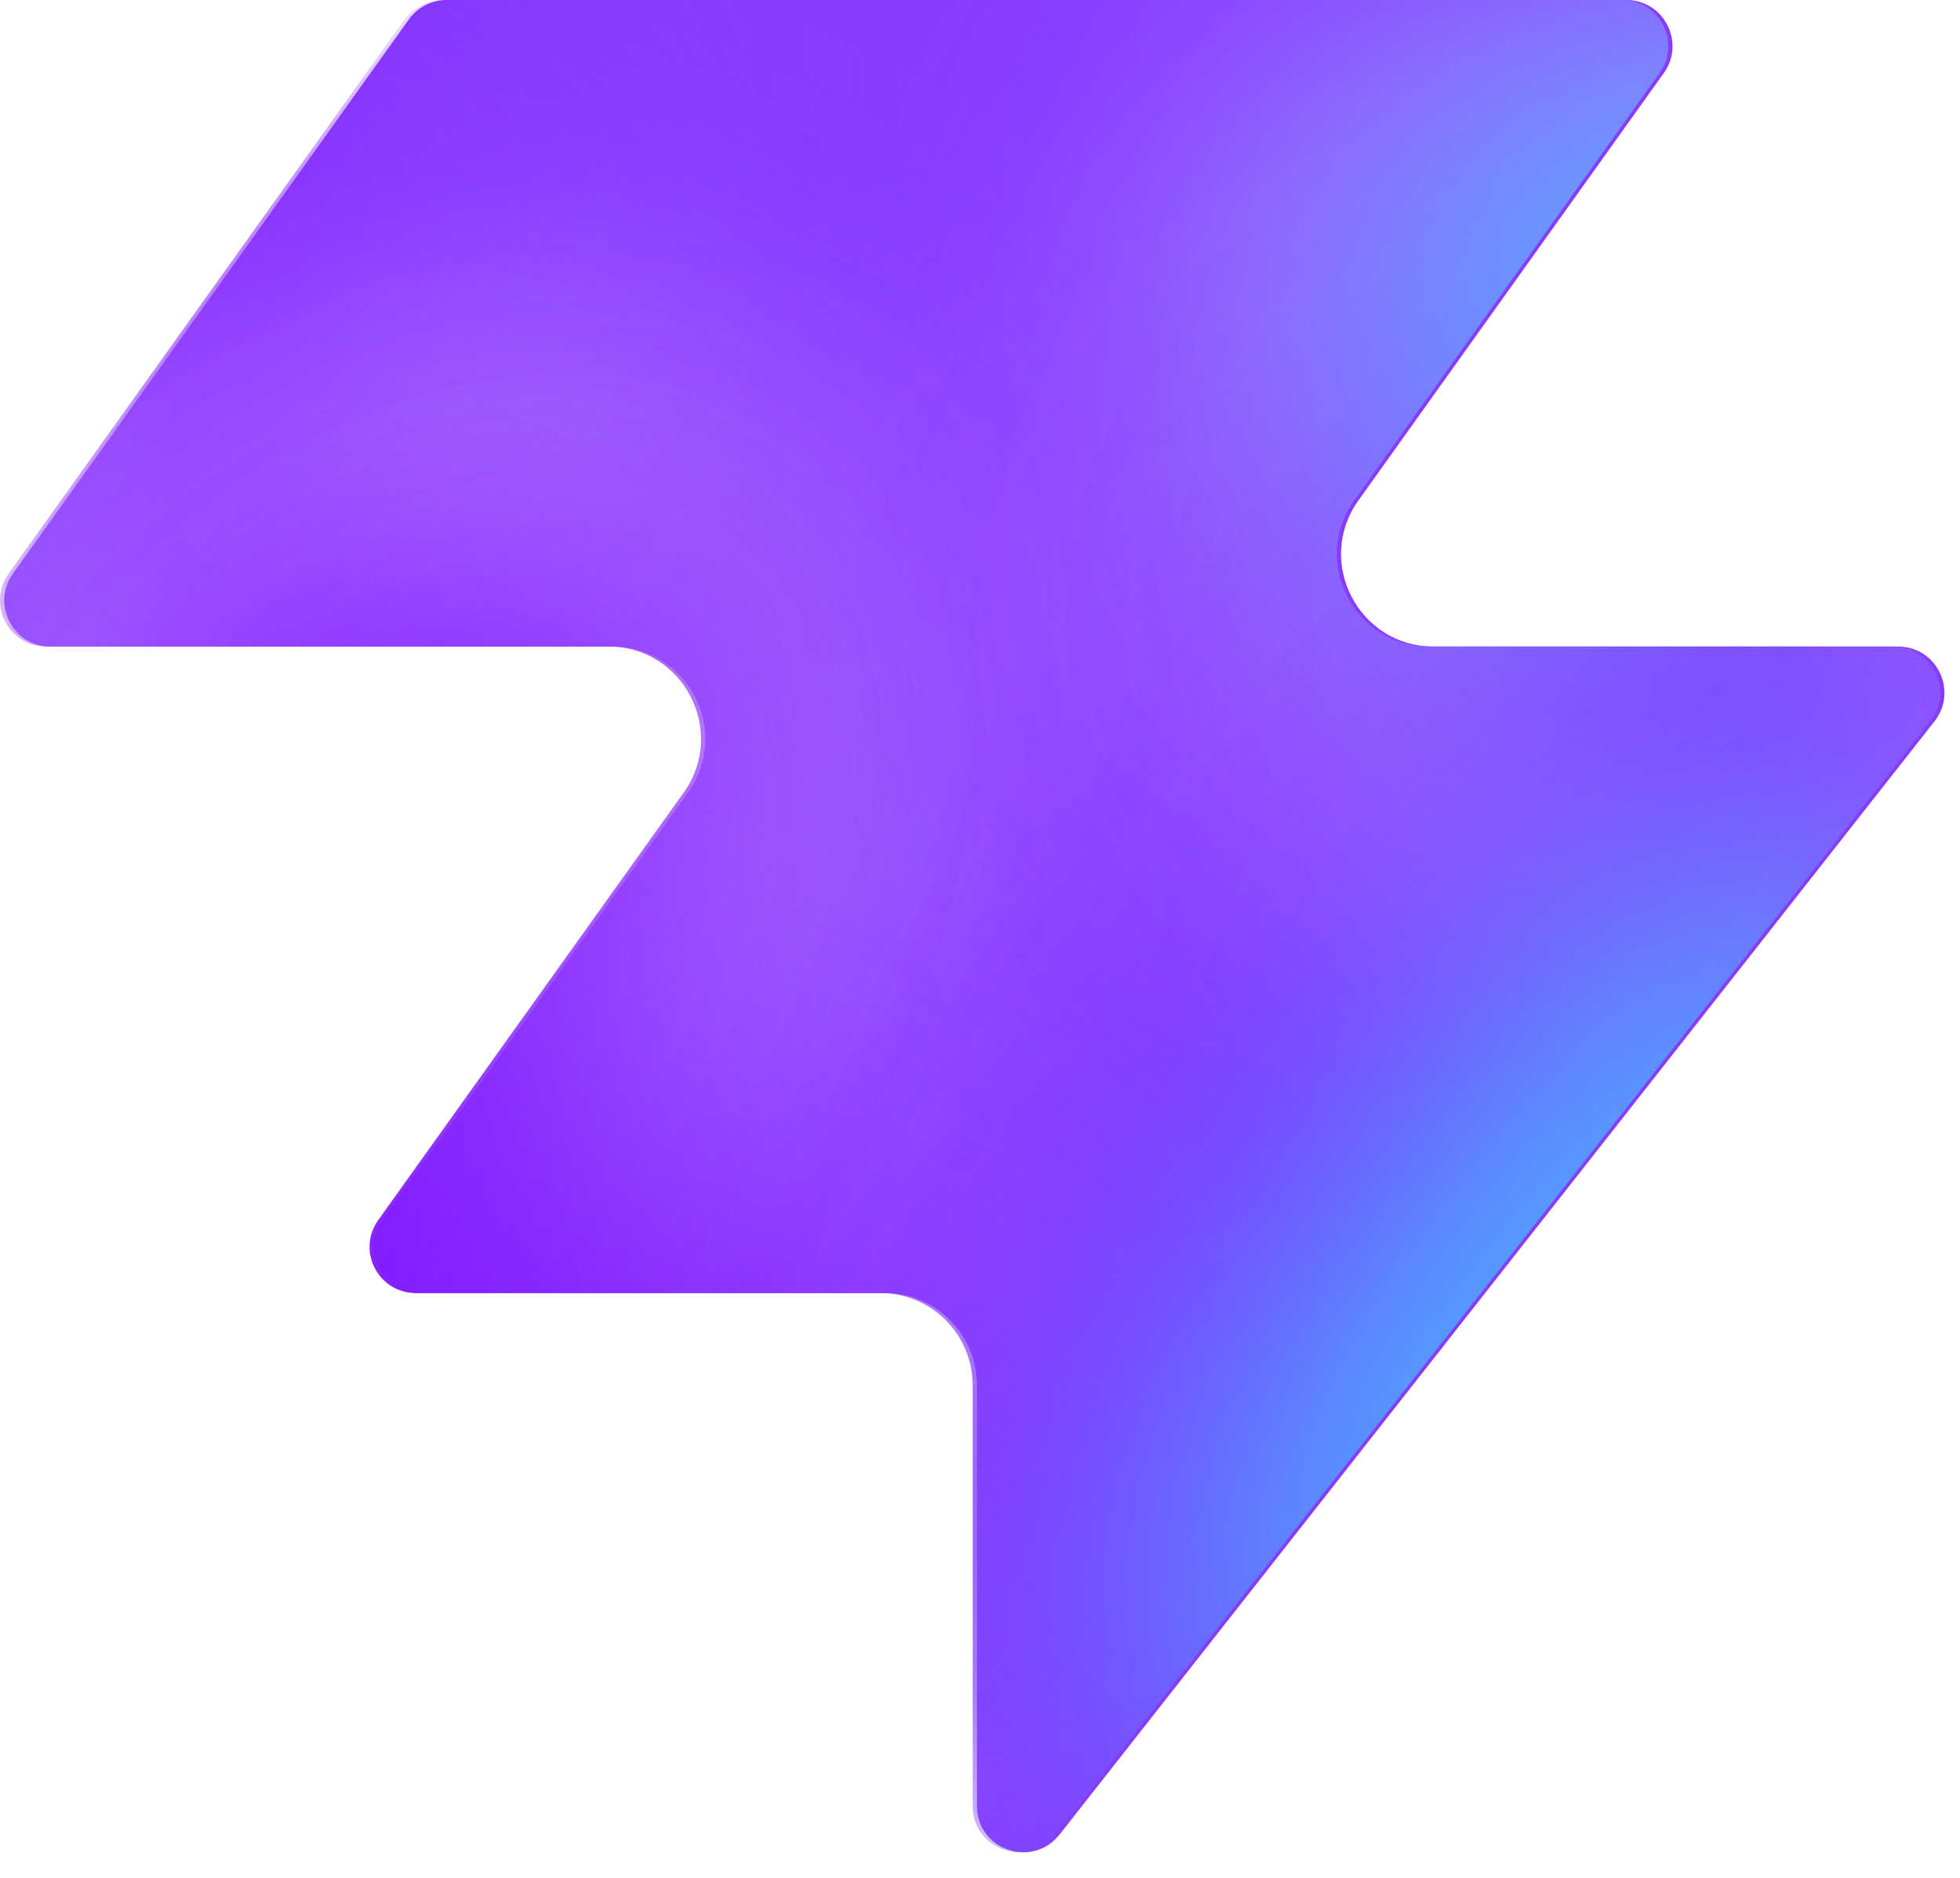
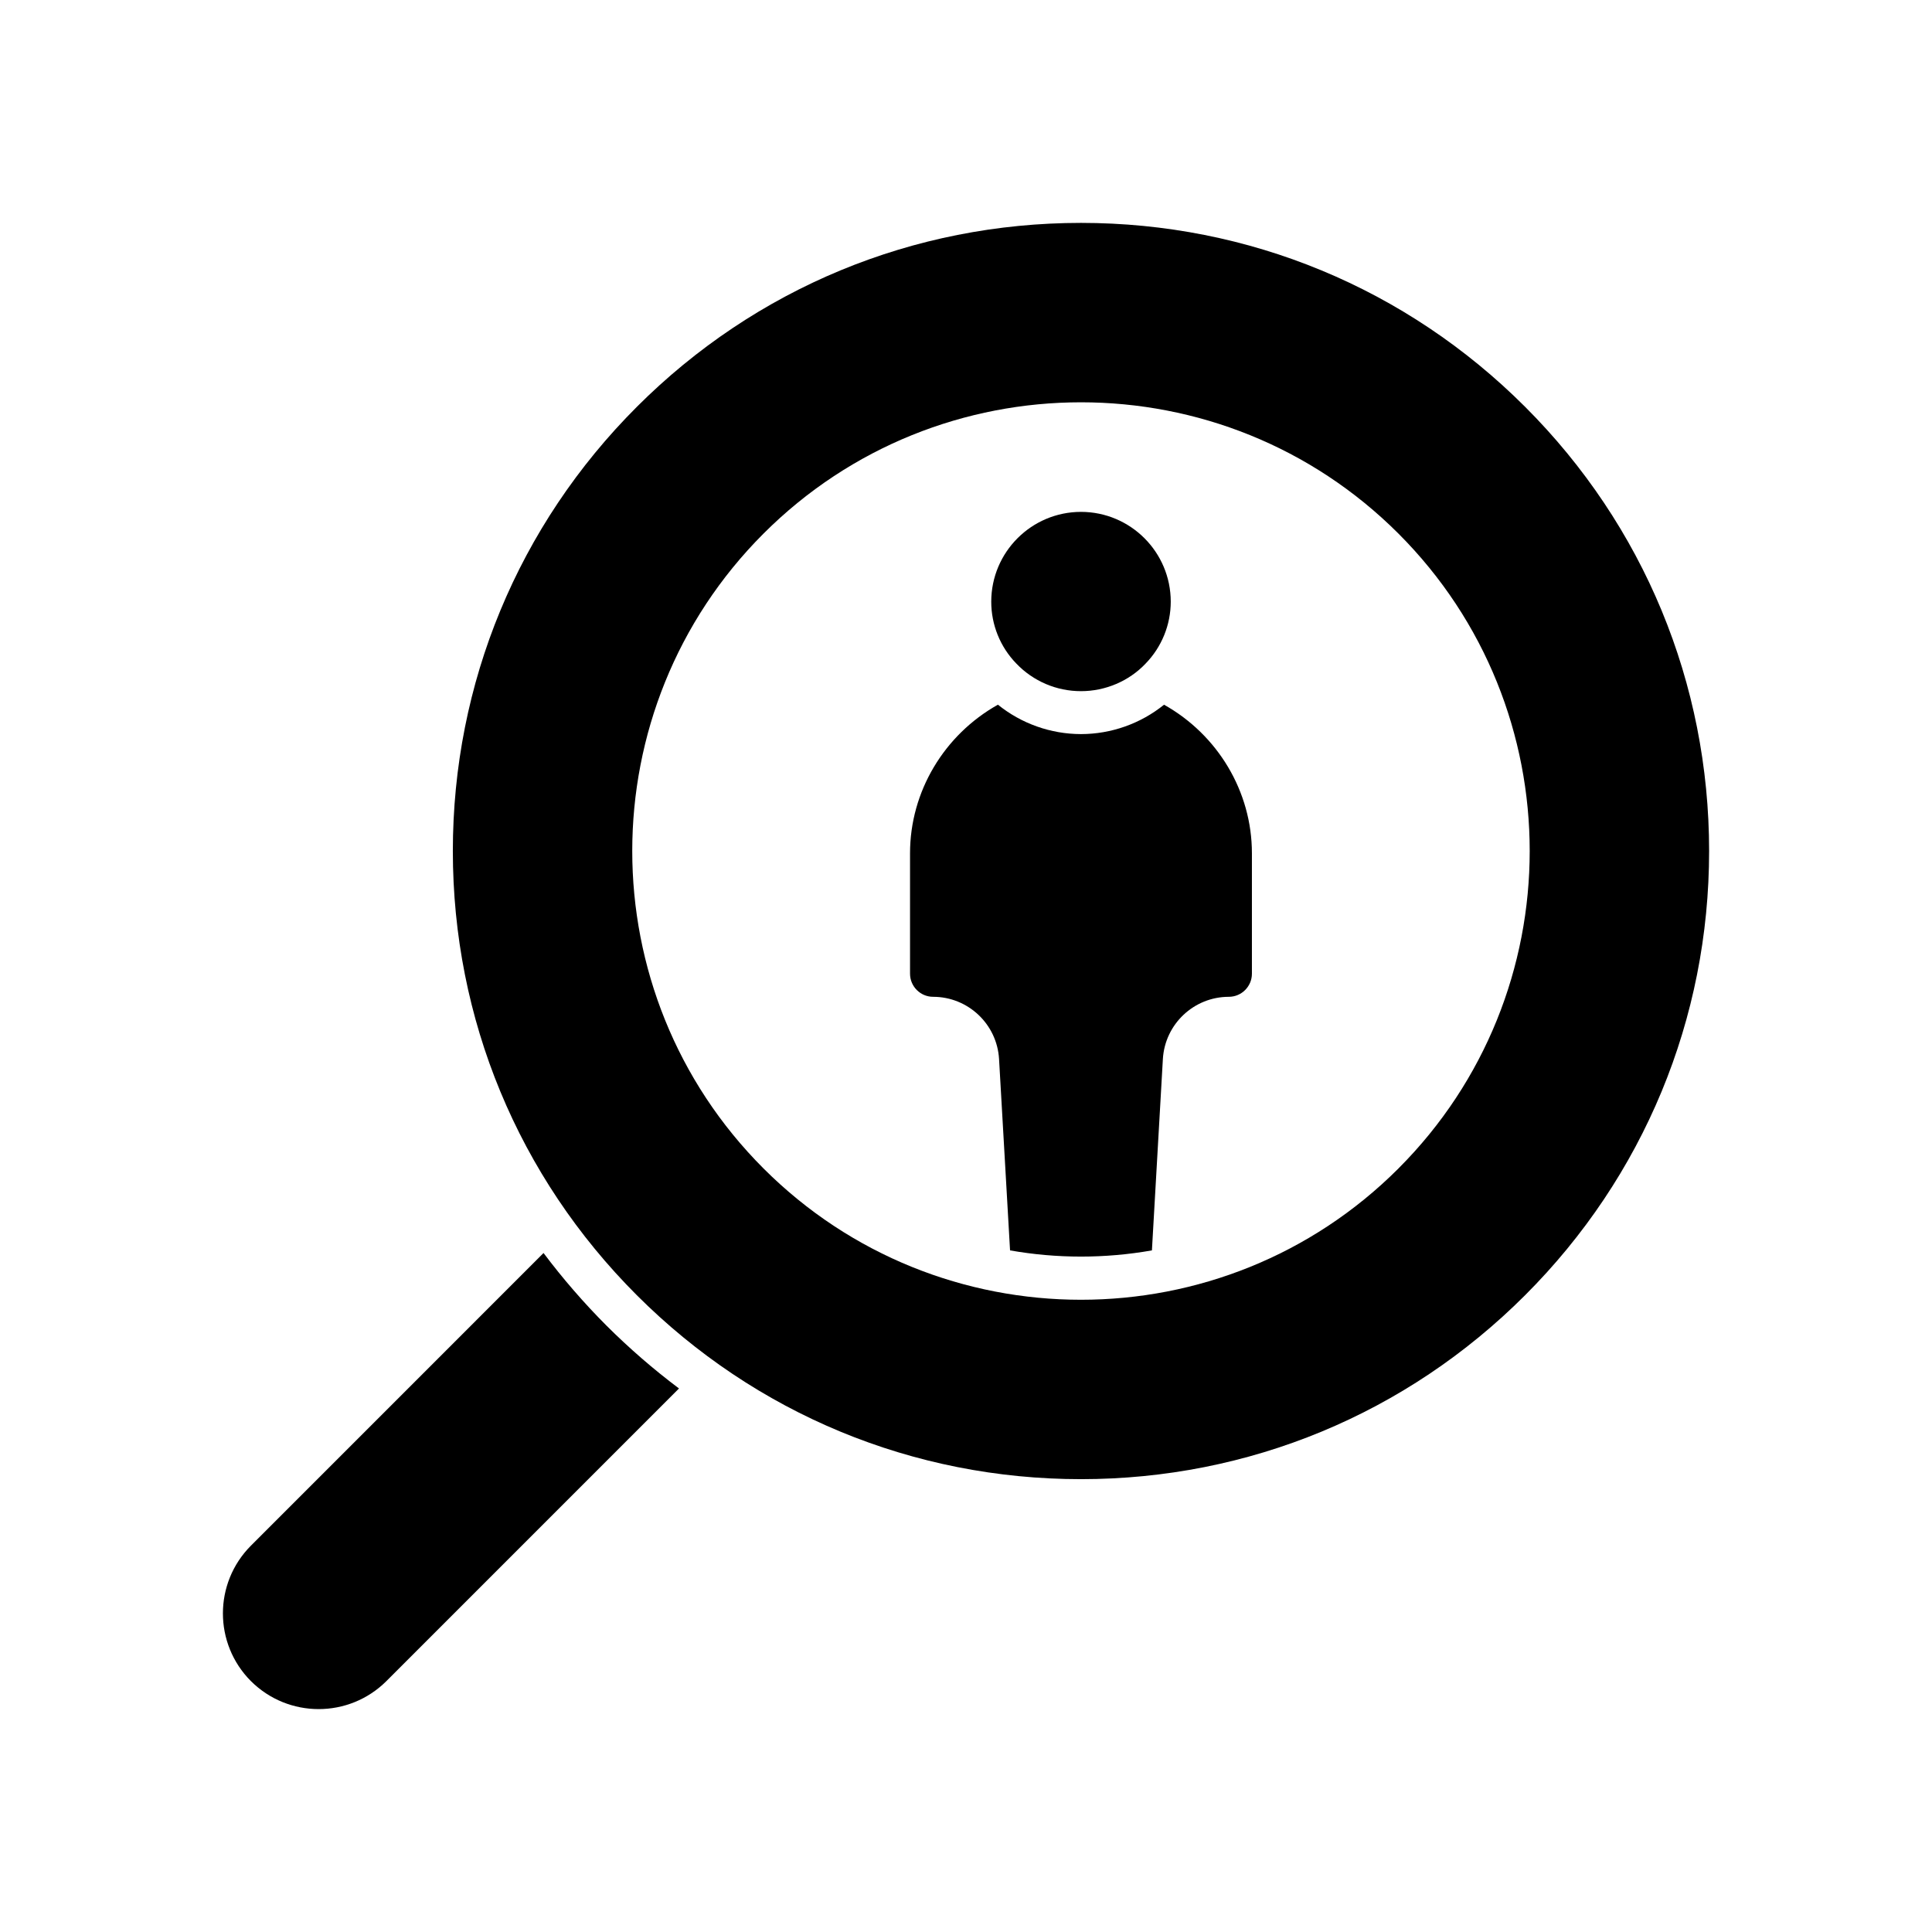
- <svg xmlns="http://www.w3.org/2000/svg" width="48" height="46" fill="none" viewBox="0 0 48 46">
-   <path fill="#863bff" d="M25.946 44.938c-.664.845-2.021.375-2.021-.698V33.937a2.26 2.26 0 0 0-2.262-2.262H10.287c-.92 0-1.456-1.04-.92-1.788l7.48-10.471c1.07-1.497 0-3.578-1.842-3.578H1.237c-.92 0-1.456-1.04-.92-1.788L10.013.474c.214-.297.556-.474.92-.474h28.894c.92 0 1.456 1.04.92 1.788l-7.48 10.471c-1.07 1.498 0 3.579 1.842 3.579h11.377c.943 0 1.473 1.088.89 1.83L25.947 44.94z" style="fill:#863bff;fill:color(display-p3 .525 .23 1);fill-opacity:1" />
-   <mask id="a" width="48" height="46" x="0" y="0" maskUnits="userSpaceOnUse" style="mask-type:alpha">
-     <path fill="#000" d="M25.842 44.938c-.664.844-2.021.375-2.021-.698V33.937a2.26 2.26 0 0 0-2.262-2.262H10.183c-.92 0-1.456-1.04-.92-1.788l7.48-10.471c1.07-1.498 0-3.579-1.842-3.579H1.133c-.92 0-1.456-1.04-.92-1.787L9.91.473c.214-.297.556-.474.92-.474h28.894c.92 0 1.456 1.04.92 1.788l-7.48 10.471c-1.07 1.498 0 3.578 1.842 3.578h11.377c.943 0 1.473 1.088.89 1.832L25.843 44.94z" style="fill:#000;fill-opacity:1" />
-   </mask>
-   <g mask="url(#a)">
-     <g filter="url(#b)">
-       <ellipse cx="5.508" cy="14.704" fill="#ede6ff" rx="5.508" ry="14.704" style="fill:#ede6ff;fill:color(display-p3 .927 .903 1);fill-opacity:1" transform="matrix(.00324 1 1 -.00324 -4.47 31.516)" />
-     </g>
-     <g filter="url(#c)">
-       <ellipse cx="10.399" cy="29.851" fill="#ede6ff" rx="10.399" ry="29.851" style="fill:#ede6ff;fill:color(display-p3 .927 .903 1);fill-opacity:1" transform="matrix(.00324 1 1 -.00324 -39.328 7.883)" />
-     </g>
-     <g filter="url(#d)">
-       <ellipse cx="5.508" cy="30.487" fill="#7e14ff" rx="5.508" ry="30.487" style="fill:#7e14ff;fill:color(display-p3 .492 .077 1);fill-opacity:1" transform="rotate(89.814 -25.913 -14.639)scale(1 -1)" />
-     </g>
-     <g filter="url(#e)">
-       <ellipse cx="5.508" cy="30.599" fill="#7e14ff" rx="5.508" ry="30.599" style="fill:#7e14ff;fill:color(display-p3 .492 .077 1);fill-opacity:1" transform="rotate(89.814 -32.644 -3.334)scale(1 -1)" />
-     </g>
-     <g filter="url(#f)">
-       <ellipse cx="5.508" cy="30.599" fill="#7e14ff" rx="5.508" ry="30.599" style="fill:#7e14ff;fill:color(display-p3 .492 .077 1);fill-opacity:1" transform="matrix(.00324 1 1 -.00324 -34.34 30.47)" />
-     </g>
-     <g filter="url(#g)">
-       <ellipse cx="14.072" cy="22.078" fill="#ede6ff" rx="14.072" ry="22.078" style="fill:#ede6ff;fill:color(display-p3 .927 .903 1);fill-opacity:1" transform="rotate(93.35 24.506 48.493)scale(-1 1)" />
-     </g>
-     <g filter="url(#h)">
-       <ellipse cx="3.47" cy="21.501" fill="#7e14ff" rx="3.47" ry="21.501" style="fill:#7e14ff;fill:color(display-p3 .492 .077 1);fill-opacity:1" transform="rotate(89.009 28.708 47.59)scale(-1 1)" />
-     </g>
-     <g filter="url(#i)">
-       <ellipse cx="3.47" cy="21.501" fill="#7e14ff" rx="3.47" ry="21.501" style="fill:#7e14ff;fill:color(display-p3 .492 .077 1);fill-opacity:1" transform="rotate(89.009 28.708 47.59)scale(-1 1)" />
-     </g>
-     <g filter="url(#j)">
-       <ellipse cx=".387" cy="8.972" fill="#7e14ff" rx="4.407" ry="29.108" style="fill:#7e14ff;fill:color(display-p3 .492 .077 1);fill-opacity:1" transform="rotate(39.51 .387 8.972)" />
-     </g>
-     <g filter="url(#k)">
-       <ellipse cx="47.523" cy="-6.092" fill="#7e14ff" rx="4.407" ry="29.108" style="fill:#7e14ff;fill:color(display-p3 .492 .077 1);fill-opacity:1" transform="rotate(37.892 47.523 -6.092)" />
-     </g>
-     <g filter="url(#l)">
-       <ellipse cx="41.412" cy="6.333" fill="#47bfff" rx="5.971" ry="9.665" style="fill:#47bfff;fill:color(display-p3 .28 .748 1);fill-opacity:1" transform="rotate(37.892 41.412 6.333)" />
-     </g>
-     <g filter="url(#m)">
-       <ellipse cx="-1.879" cy="38.332" fill="#7e14ff" rx="4.407" ry="29.108" style="fill:#7e14ff;fill:color(display-p3 .492 .077 1);fill-opacity:1" transform="rotate(37.892 -1.88 38.332)" />
-     </g>
-     <g filter="url(#n)">
-       <ellipse cx="-1.879" cy="38.332" fill="#7e14ff" rx="4.407" ry="29.108" style="fill:#7e14ff;fill:color(display-p3 .492 .077 1);fill-opacity:1" transform="rotate(37.892 -1.88 38.332)" />
-     </g>
-     <g filter="url(#o)">
-       <ellipse cx="35.651" cy="29.907" fill="#7e14ff" rx="4.407" ry="29.108" style="fill:#7e14ff;fill:color(display-p3 .492 .077 1);fill-opacity:1" transform="rotate(37.892 35.651 29.907)" />
-     </g>
-     <g filter="url(#p)">
-       <ellipse cx="38.418" cy="32.4" fill="#47bfff" rx="5.971" ry="15.297" style="fill:#47bfff;fill:color(display-p3 .28 .748 1);fill-opacity:1" transform="rotate(37.892 38.418 32.4)" />
-     </g>
-   </g>
-   <defs>
-     <filter id="b" width="60.045" height="41.654" x="-19.77" y="16.149" color-interpolation-filters="sRGB" filterUnits="userSpaceOnUse">
-       <feFlood flood-opacity="0" result="BackgroundImageFix" />
-       <feBlend in="SourceGraphic" in2="BackgroundImageFix" result="shape" />
-       <feGaussianBlur result="effect1_foregroundBlur_2002_17158" stdDeviation="7.659" />
-     </filter>
-     <filter id="c" width="90.34" height="51.437" x="-54.613" y="-7.533" color-interpolation-filters="sRGB" filterUnits="userSpaceOnUse">
-       <feFlood flood-opacity="0" result="BackgroundImageFix" />
-       <feBlend in="SourceGraphic" in2="BackgroundImageFix" result="shape" />
-       <feGaussianBlur result="effect1_foregroundBlur_2002_17158" stdDeviation="7.659" />
-     </filter>
-     <filter id="d" width="79.355" height="29.4" x="-49.64" y="2.03" color-interpolation-filters="sRGB" filterUnits="userSpaceOnUse">
-       <feFlood flood-opacity="0" result="BackgroundImageFix" />
-       <feBlend in="SourceGraphic" in2="BackgroundImageFix" result="shape" />
-       <feGaussianBlur result="effect1_foregroundBlur_2002_17158" stdDeviation="4.596" />
-     </filter>
-     <filter id="e" width="79.579" height="29.4" x="-45.045" y="20.029" color-interpolation-filters="sRGB" filterUnits="userSpaceOnUse">
-       <feFlood flood-opacity="0" result="BackgroundImageFix" />
-       <feBlend in="SourceGraphic" in2="BackgroundImageFix" result="shape" />
-       <feGaussianBlur result="effect1_foregroundBlur_2002_17158" stdDeviation="4.596" />
-     </filter>
-     <filter id="f" width="79.579" height="29.4" x="-43.513" y="21.178" color-interpolation-filters="sRGB" filterUnits="userSpaceOnUse">
-       <feFlood flood-opacity="0" result="BackgroundImageFix" />
-       <feBlend in="SourceGraphic" in2="BackgroundImageFix" result="shape" />
-       <feGaussianBlur result="effect1_foregroundBlur_2002_17158" stdDeviation="4.596" />
-     </filter>
-     <filter id="g" width="74.749" height="58.852" x="15.756" y="-17.901" color-interpolation-filters="sRGB" filterUnits="userSpaceOnUse">
-       <feFlood flood-opacity="0" result="BackgroundImageFix" />
-       <feBlend in="SourceGraphic" in2="BackgroundImageFix" result="shape" />
-       <feGaussianBlur result="effect1_foregroundBlur_2002_17158" stdDeviation="7.659" />
-     </filter>
-     <filter id="h" width="61.377" height="25.362" x="23.548" y="2.284" color-interpolation-filters="sRGB" filterUnits="userSpaceOnUse">
-       <feFlood flood-opacity="0" result="BackgroundImageFix" />
-       <feBlend in="SourceGraphic" in2="BackgroundImageFix" result="shape" />
-       <feGaussianBlur result="effect1_foregroundBlur_2002_17158" stdDeviation="4.596" />
-     </filter>
-     <filter id="i" width="61.377" height="25.362" x="23.548" y="2.284" color-interpolation-filters="sRGB" filterUnits="userSpaceOnUse">
-       <feFlood flood-opacity="0" result="BackgroundImageFix" />
-       <feBlend in="SourceGraphic" in2="BackgroundImageFix" result="shape" />
-       <feGaussianBlur result="effect1_foregroundBlur_2002_17158" stdDeviation="4.596" />
-     </filter>
-     <filter id="j" width="56.045" height="63.649" x="-27.636" y="-22.853" color-interpolation-filters="sRGB" filterUnits="userSpaceOnUse">
-       <feFlood flood-opacity="0" result="BackgroundImageFix" />
-       <feBlend in="SourceGraphic" in2="BackgroundImageFix" result="shape" />
-       <feGaussianBlur result="effect1_foregroundBlur_2002_17158" stdDeviation="4.596" />
-     </filter>
-     <filter id="k" width="54.814" height="64.646" x="20.116" y="-38.415" color-interpolation-filters="sRGB" filterUnits="userSpaceOnUse">
-       <feFlood flood-opacity="0" result="BackgroundImageFix" />
-       <feBlend in="SourceGraphic" in2="BackgroundImageFix" result="shape" />
-       <feGaussianBlur result="effect1_foregroundBlur_2002_17158" stdDeviation="4.596" />
-     </filter>
-     <filter id="l" width="33.541" height="35.313" x="24.641" y="-11.323" color-interpolation-filters="sRGB" filterUnits="userSpaceOnUse">
-       <feFlood flood-opacity="0" result="BackgroundImageFix" />
-       <feBlend in="SourceGraphic" in2="BackgroundImageFix" result="shape" />
-       <feGaussianBlur result="effect1_foregroundBlur_2002_17158" stdDeviation="4.596" />
-     </filter>
-     <filter id="m" width="54.814" height="64.646" x="-29.286" y="6.009" color-interpolation-filters="sRGB" filterUnits="userSpaceOnUse">
-       <feFlood flood-opacity="0" result="BackgroundImageFix" />
-       <feBlend in="SourceGraphic" in2="BackgroundImageFix" result="shape" />
-       <feGaussianBlur result="effect1_foregroundBlur_2002_17158" stdDeviation="4.596" />
-     </filter>
-     <filter id="n" width="54.814" height="64.646" x="-29.286" y="6.009" color-interpolation-filters="sRGB" filterUnits="userSpaceOnUse">
-       <feFlood flood-opacity="0" result="BackgroundImageFix" />
-       <feBlend in="SourceGraphic" in2="BackgroundImageFix" result="shape" />
-       <feGaussianBlur result="effect1_foregroundBlur_2002_17158" stdDeviation="4.596" />
-     </filter>
-     <filter id="o" width="54.814" height="64.646" x="8.244" y="-2.416" color-interpolation-filters="sRGB" filterUnits="userSpaceOnUse">
-       <feFlood flood-opacity="0" result="BackgroundImageFix" />
-       <feBlend in="SourceGraphic" in2="BackgroundImageFix" result="shape" />
-       <feGaussianBlur result="effect1_foregroundBlur_2002_17158" stdDeviation="4.596" />
-     </filter>
-     <filter id="p" width="39.409" height="43.623" x="18.713" y="10.588" color-interpolation-filters="sRGB" filterUnits="userSpaceOnUse">
-       <feFlood flood-opacity="0" result="BackgroundImageFix" />
-       <feBlend in="SourceGraphic" in2="BackgroundImageFix" result="shape" />
-       <feGaussianBlur result="effect1_foregroundBlur_2002_17158" stdDeviation="4.596" />
-     </filter>
-   </defs>
+ <svg xmlns="http://www.w3.org/2000/svg" xml:space="preserve" viewBox="0 0 90 90" width="90" height="90">
+   <path d="M25.32 58.37 11.689 72.003a4.467 4.467 0 0 0 0 6.31 4.47 4.47 0 0 0 6.31 0L31.63 64.68a32 32 0 0 1-3.38-2.93 32 32 0 0 1-2.93-3.38m28.906-25.542a6.18 6.18 0 0 1-3.87 1.369 6.18 6.18 0 0 1-3.869-1.37c-2.499 1.4-4.094 4.041-4.094 6.92v5.612c0 .593.483 1.076 1.076 1.076a3.08 3.08 0 0 1 3.071 2.9l.512 8.913c2.185.385 4.423.385 6.609 0l.51-8.913a3.08 3.08 0 0 1 3.072-2.9c.593 0 1.076-.483 1.076-1.076v-5.611c0-2.88-1.595-5.52-4.093-6.92m-3.87-.631c1.136 0 2.23-.465 3.002-1.276a4.14 4.14 0 0 0 1.18-2.896 4.186 4.186 0 0 0-4.182-4.18 4.186 4.186 0 0 0-4.18 4.18 4.13 4.13 0 0 0 1.172 2.89 4.16 4.16 0 0 0 3.008 1.282" />
+   <path d="M71.047 18.953c-5.527-5.526-12.875-8.57-20.691-8.57s-15.164 3.044-20.69 8.57-8.571 12.875-8.571 20.691 3.043 15.164 8.57 20.691 12.875 8.57 20.691 8.57 15.164-3.043 20.69-8.57 8.571-12.875 8.571-20.69c0-7.817-3.043-15.165-8.57-20.692m-5.903 35.48c-4.077 4.077-9.433 6.115-14.788 6.115s-10.71-2.038-14.788-6.116c-8.154-8.154-8.154-21.421 0-29.576 8.154-8.154 21.422-8.154 29.576 0s8.154 21.422 0 29.576" />
</svg>
